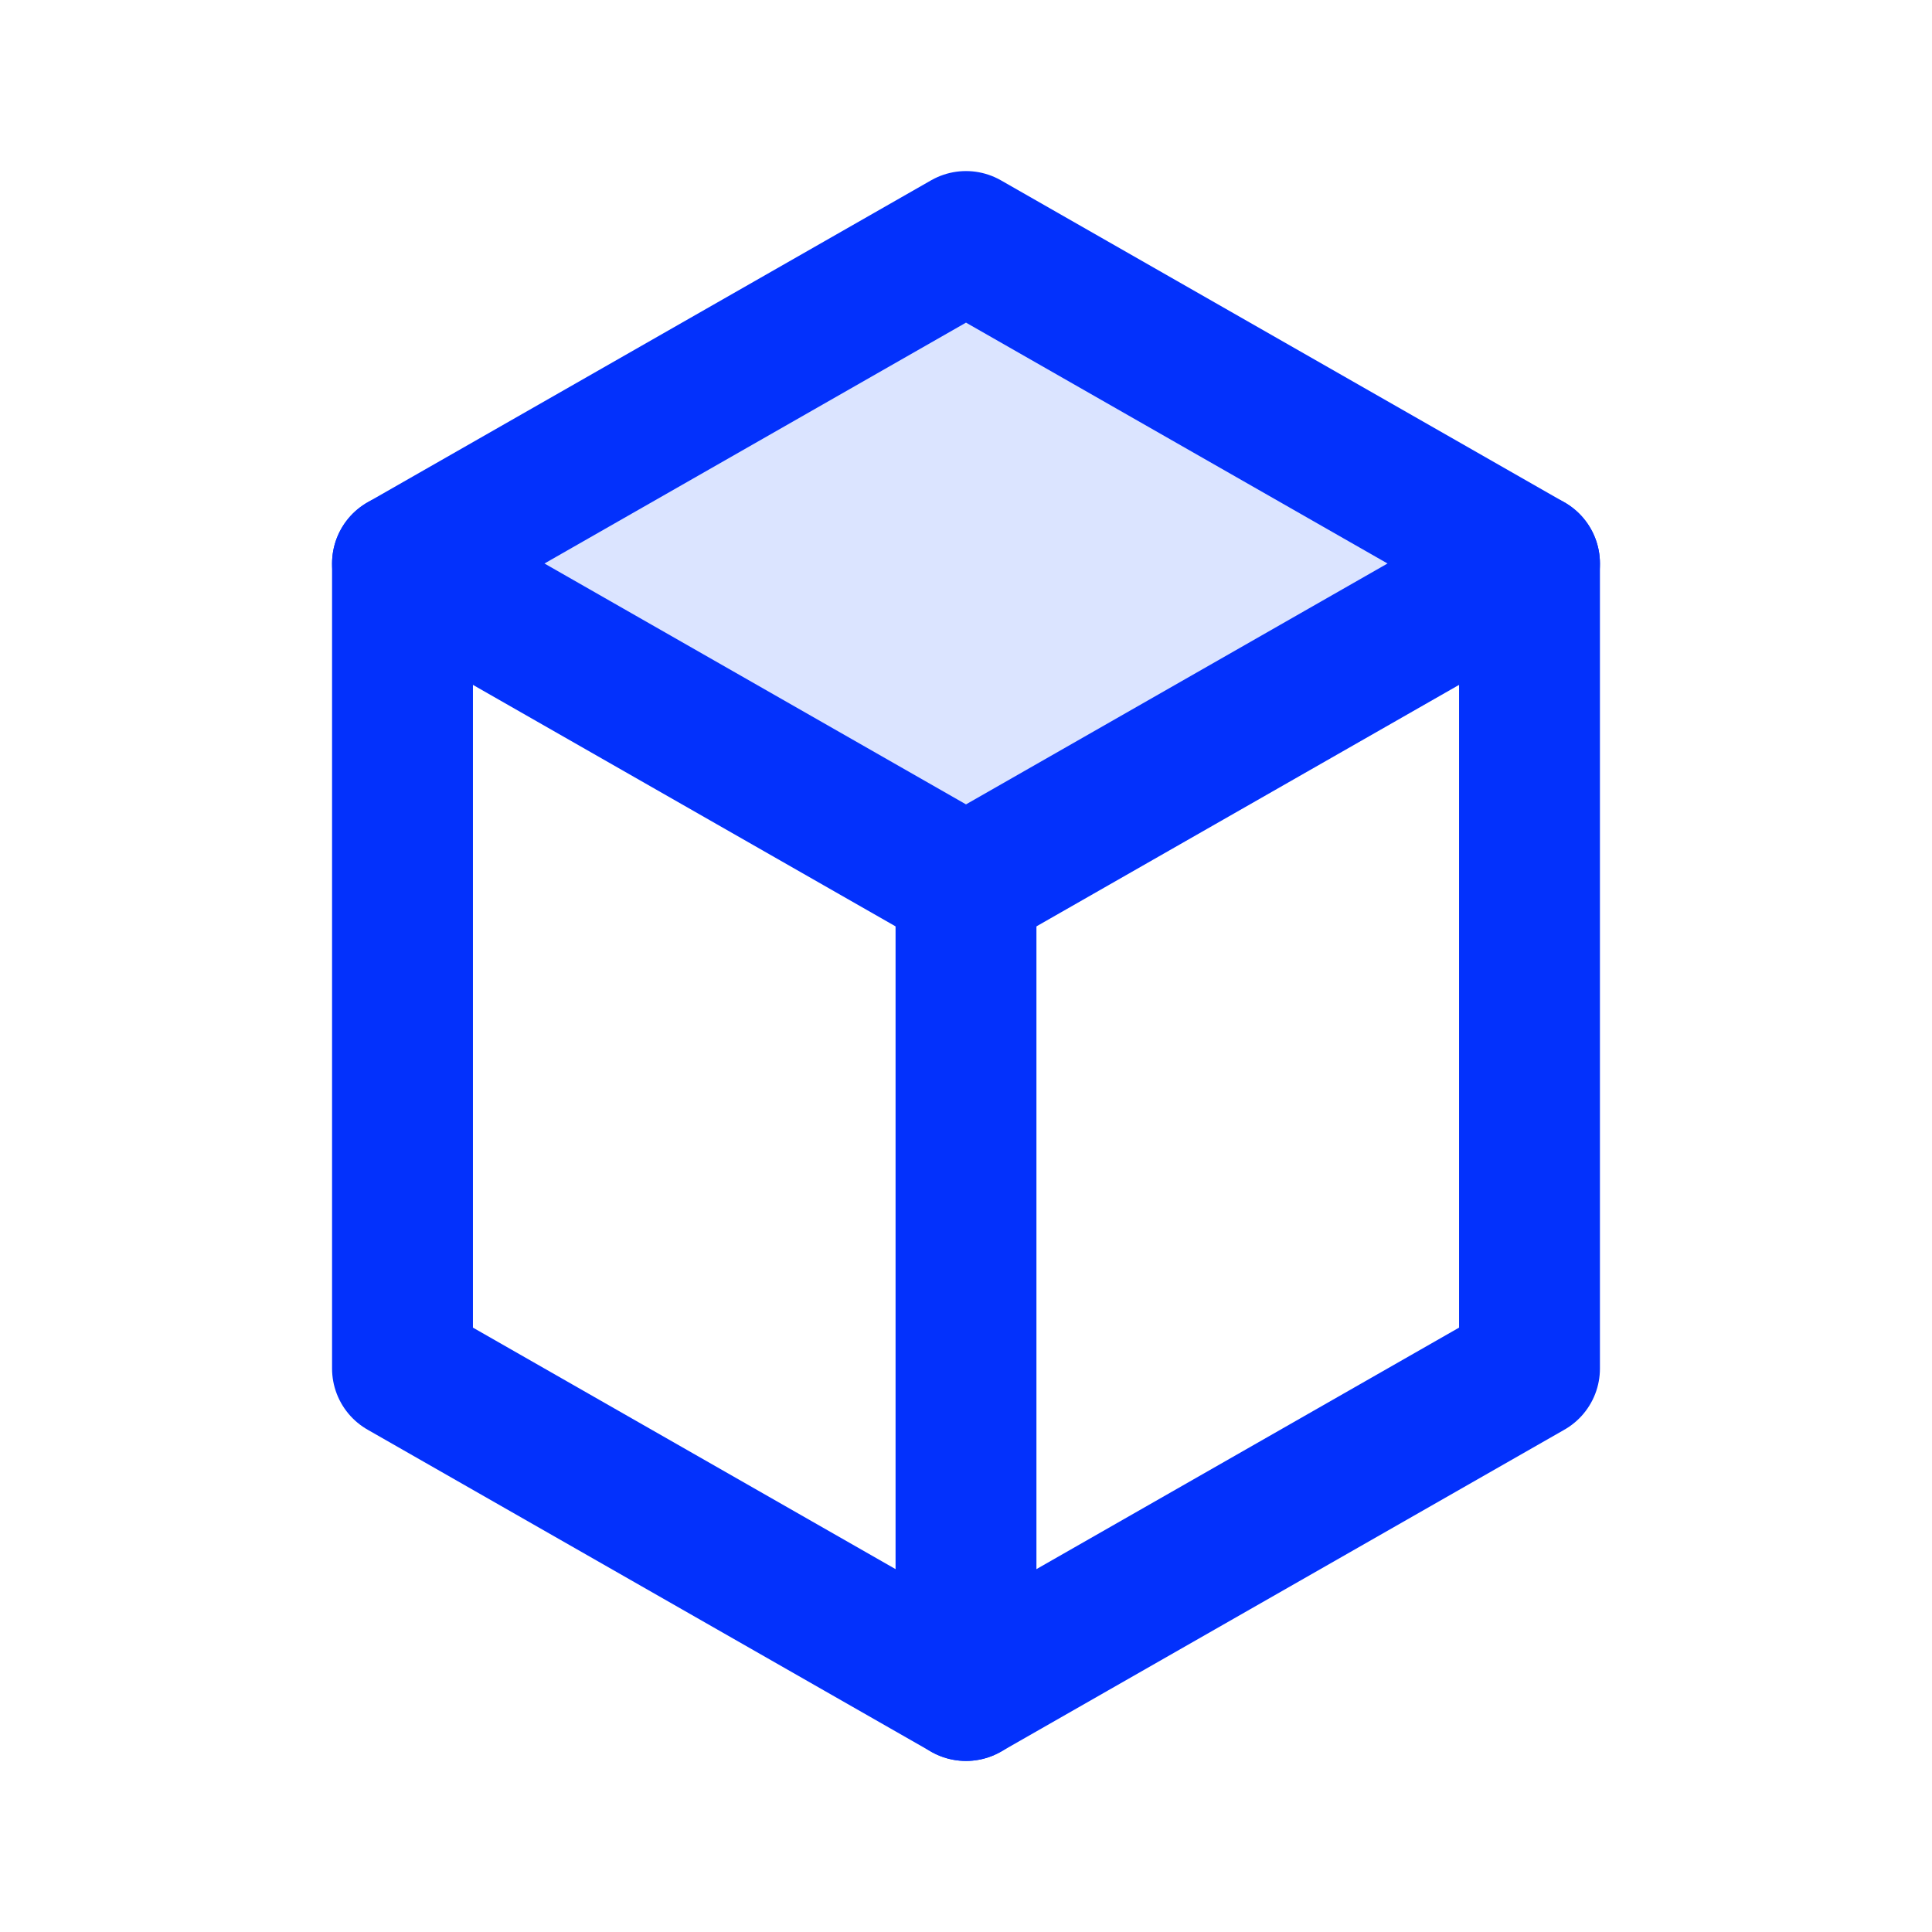
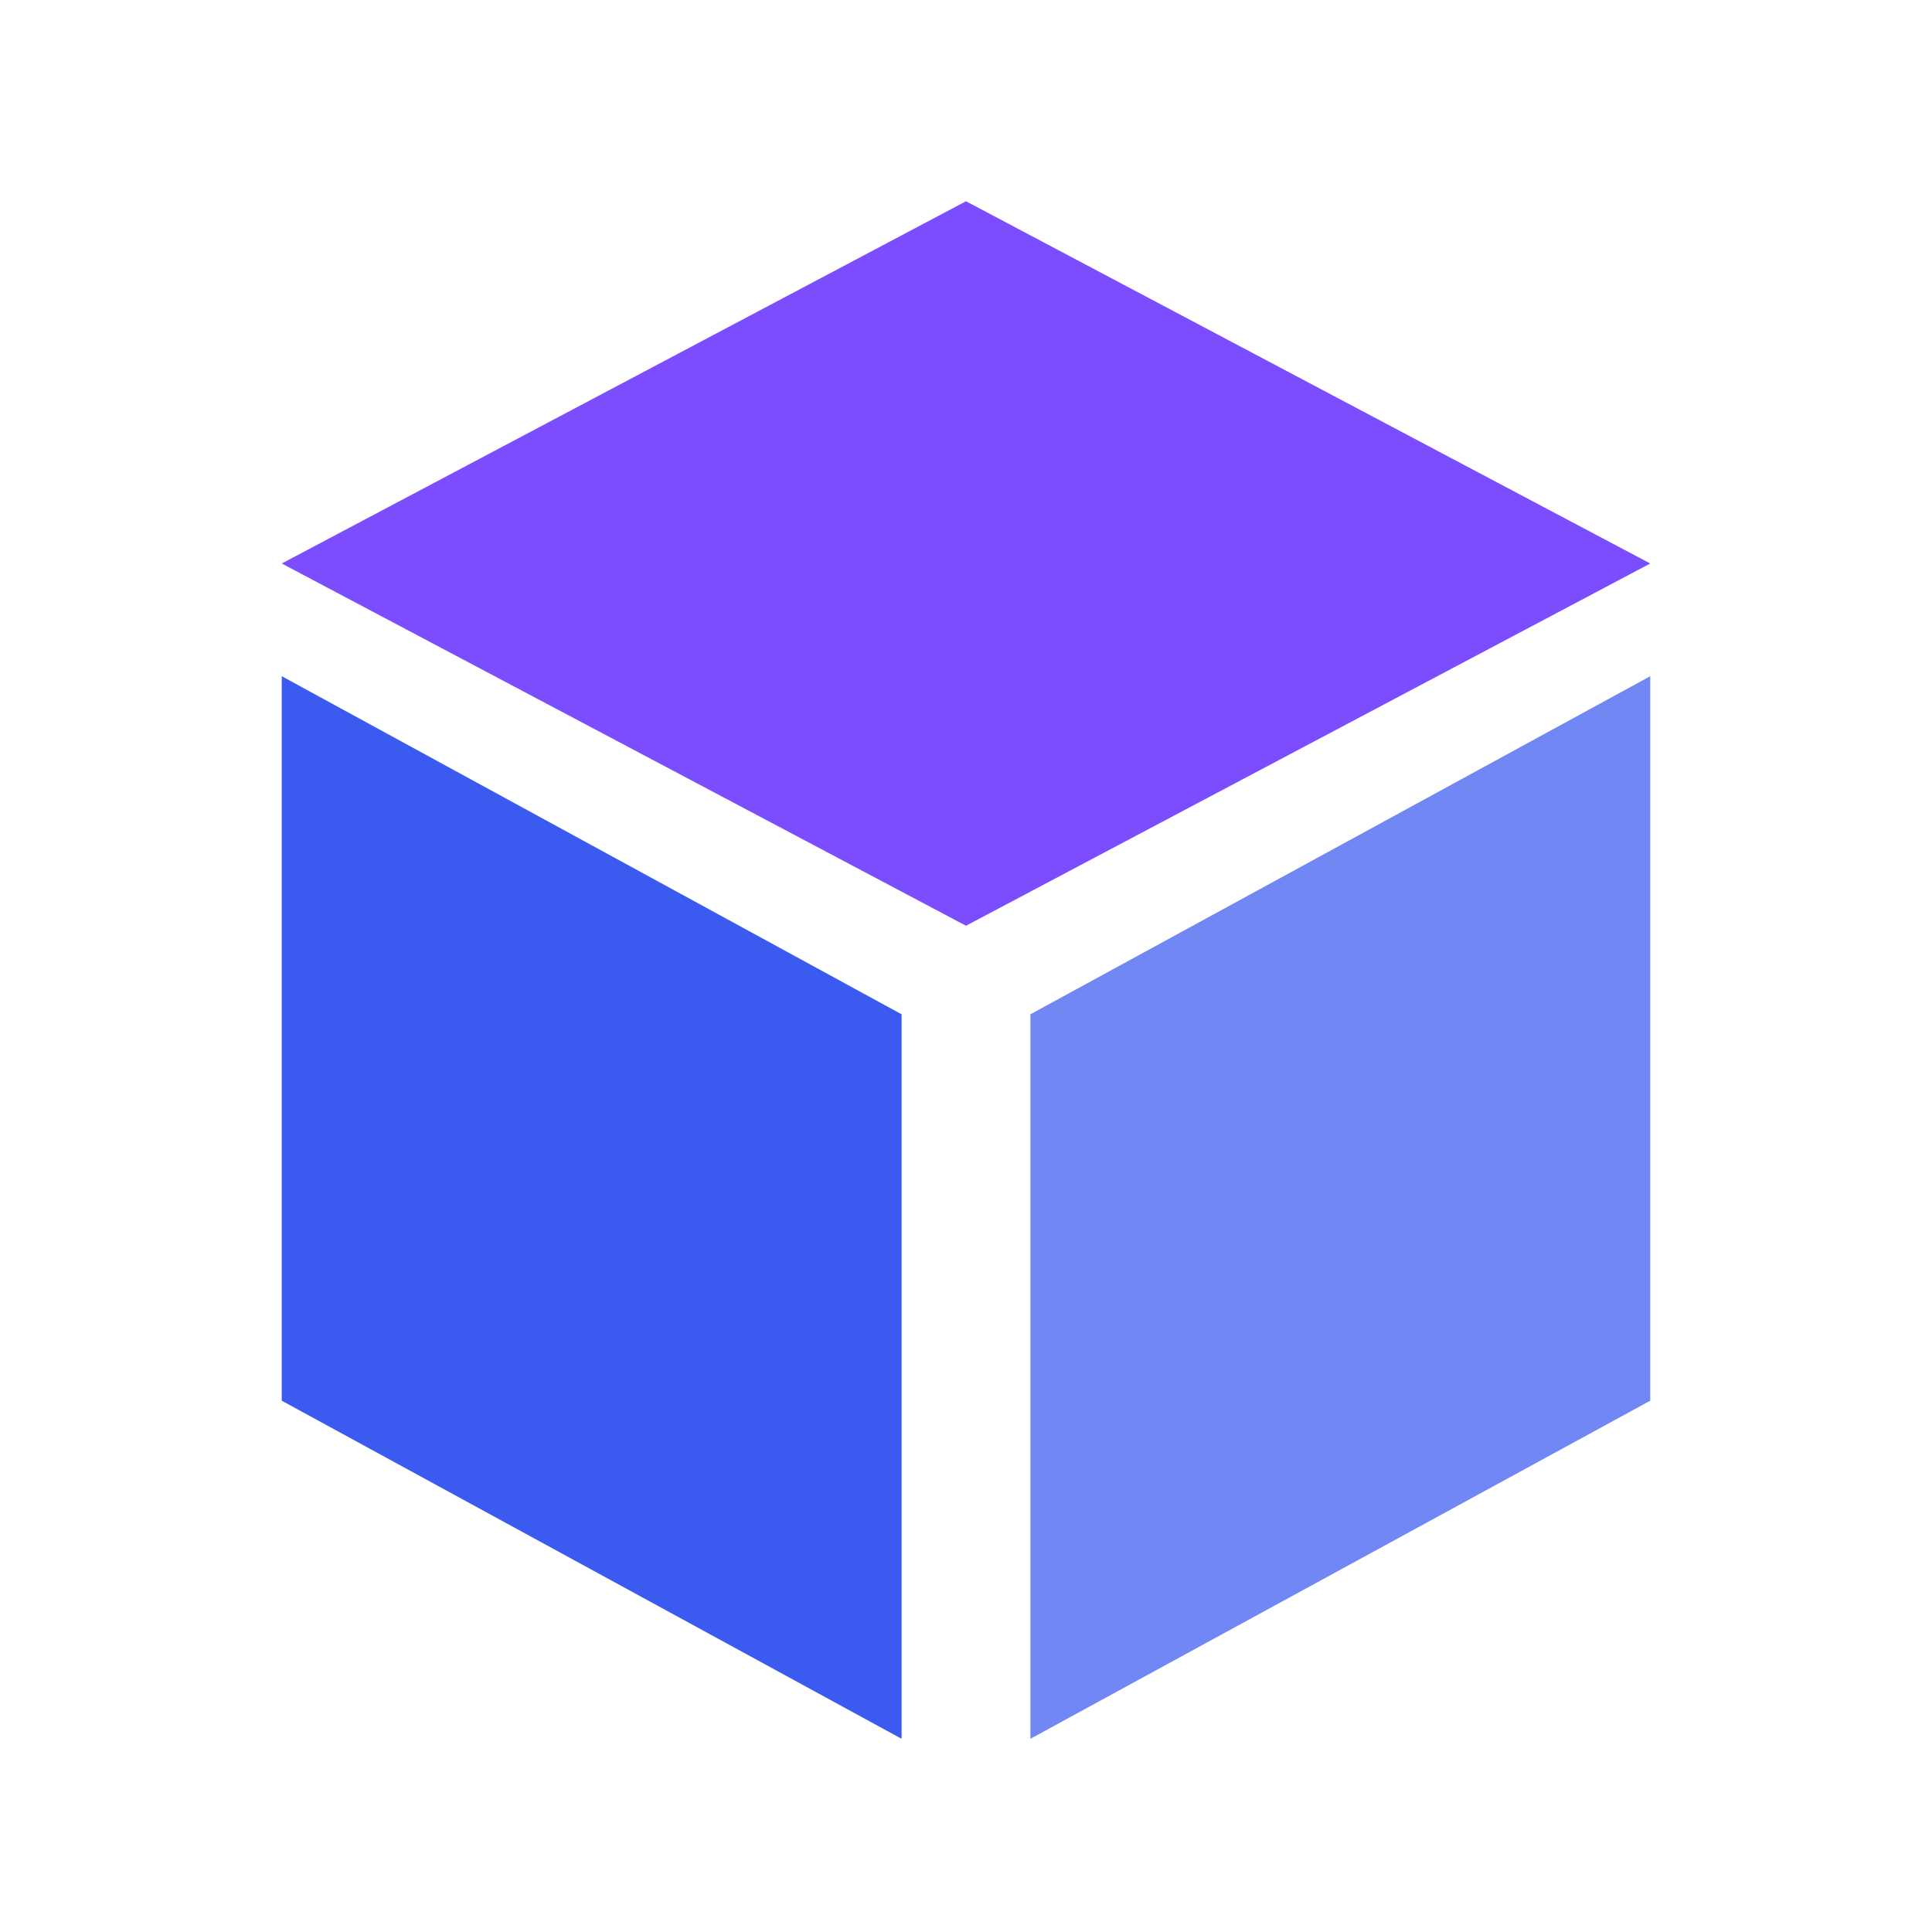
- <svg xmlns="http://www.w3.org/2000/svg" width="24" height="24" viewBox="0 0 24 24" fill="none" stroke="#0331fc" stroke-width="1.75" stroke-linecap="round" stroke-linejoin="round">
-   <path d="M12 3L19 7L12 11L5 7L12 3Z" fill="#dbe4ff" />
-   <path d="M5 7V17L12 21L19 17V7" />
-   <path d="M12 11V21" />
+ <svg xmlns="http://www.w3.org/2000/svg" width="24" height="24" viewBox="0 0 24 24">
+   <path d="M12 2.5L20.5 7L12 11.5L3.5 7Z" fill="#7c4dff" />
+   <path d="M3.5 8.4L11.2 12.6V21.6L3.5 17.4Z" fill="#3b5bf0" />
+   <path d="M20.5 8.4L12.8 12.6V21.6L20.5 17.4Z" fill="#3b5bf0" fill-opacity=".72" />
</svg>
